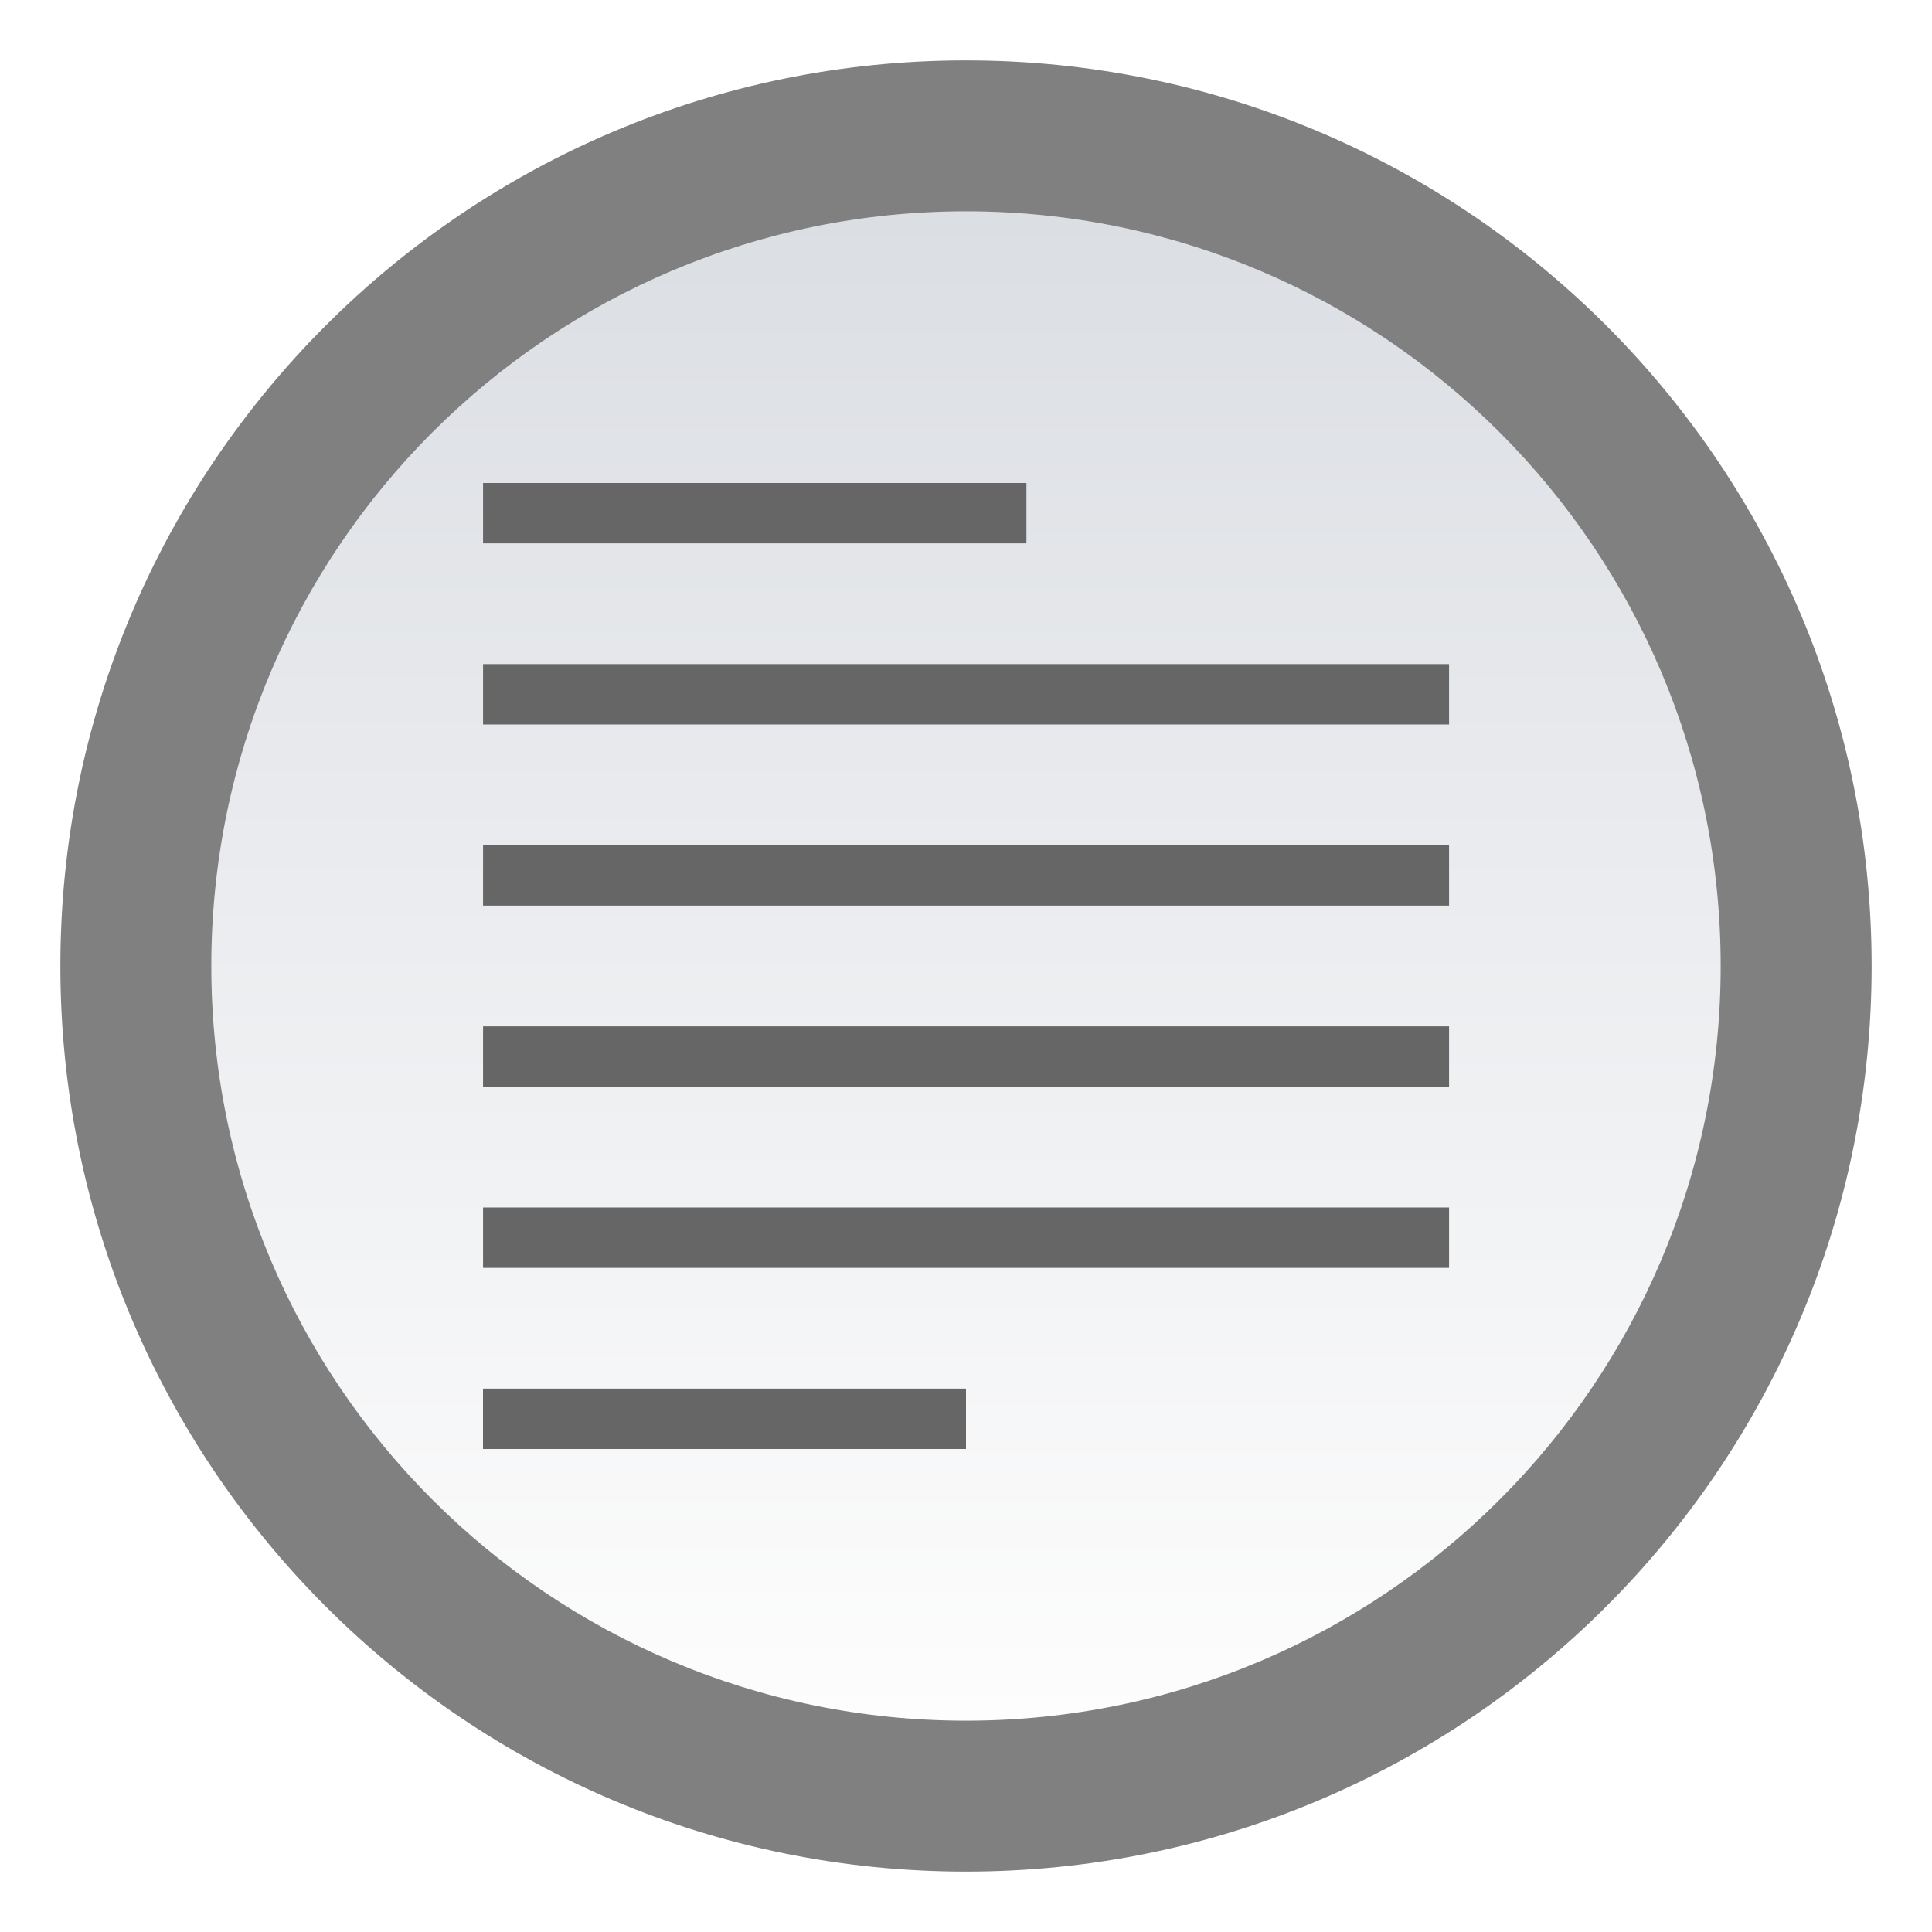
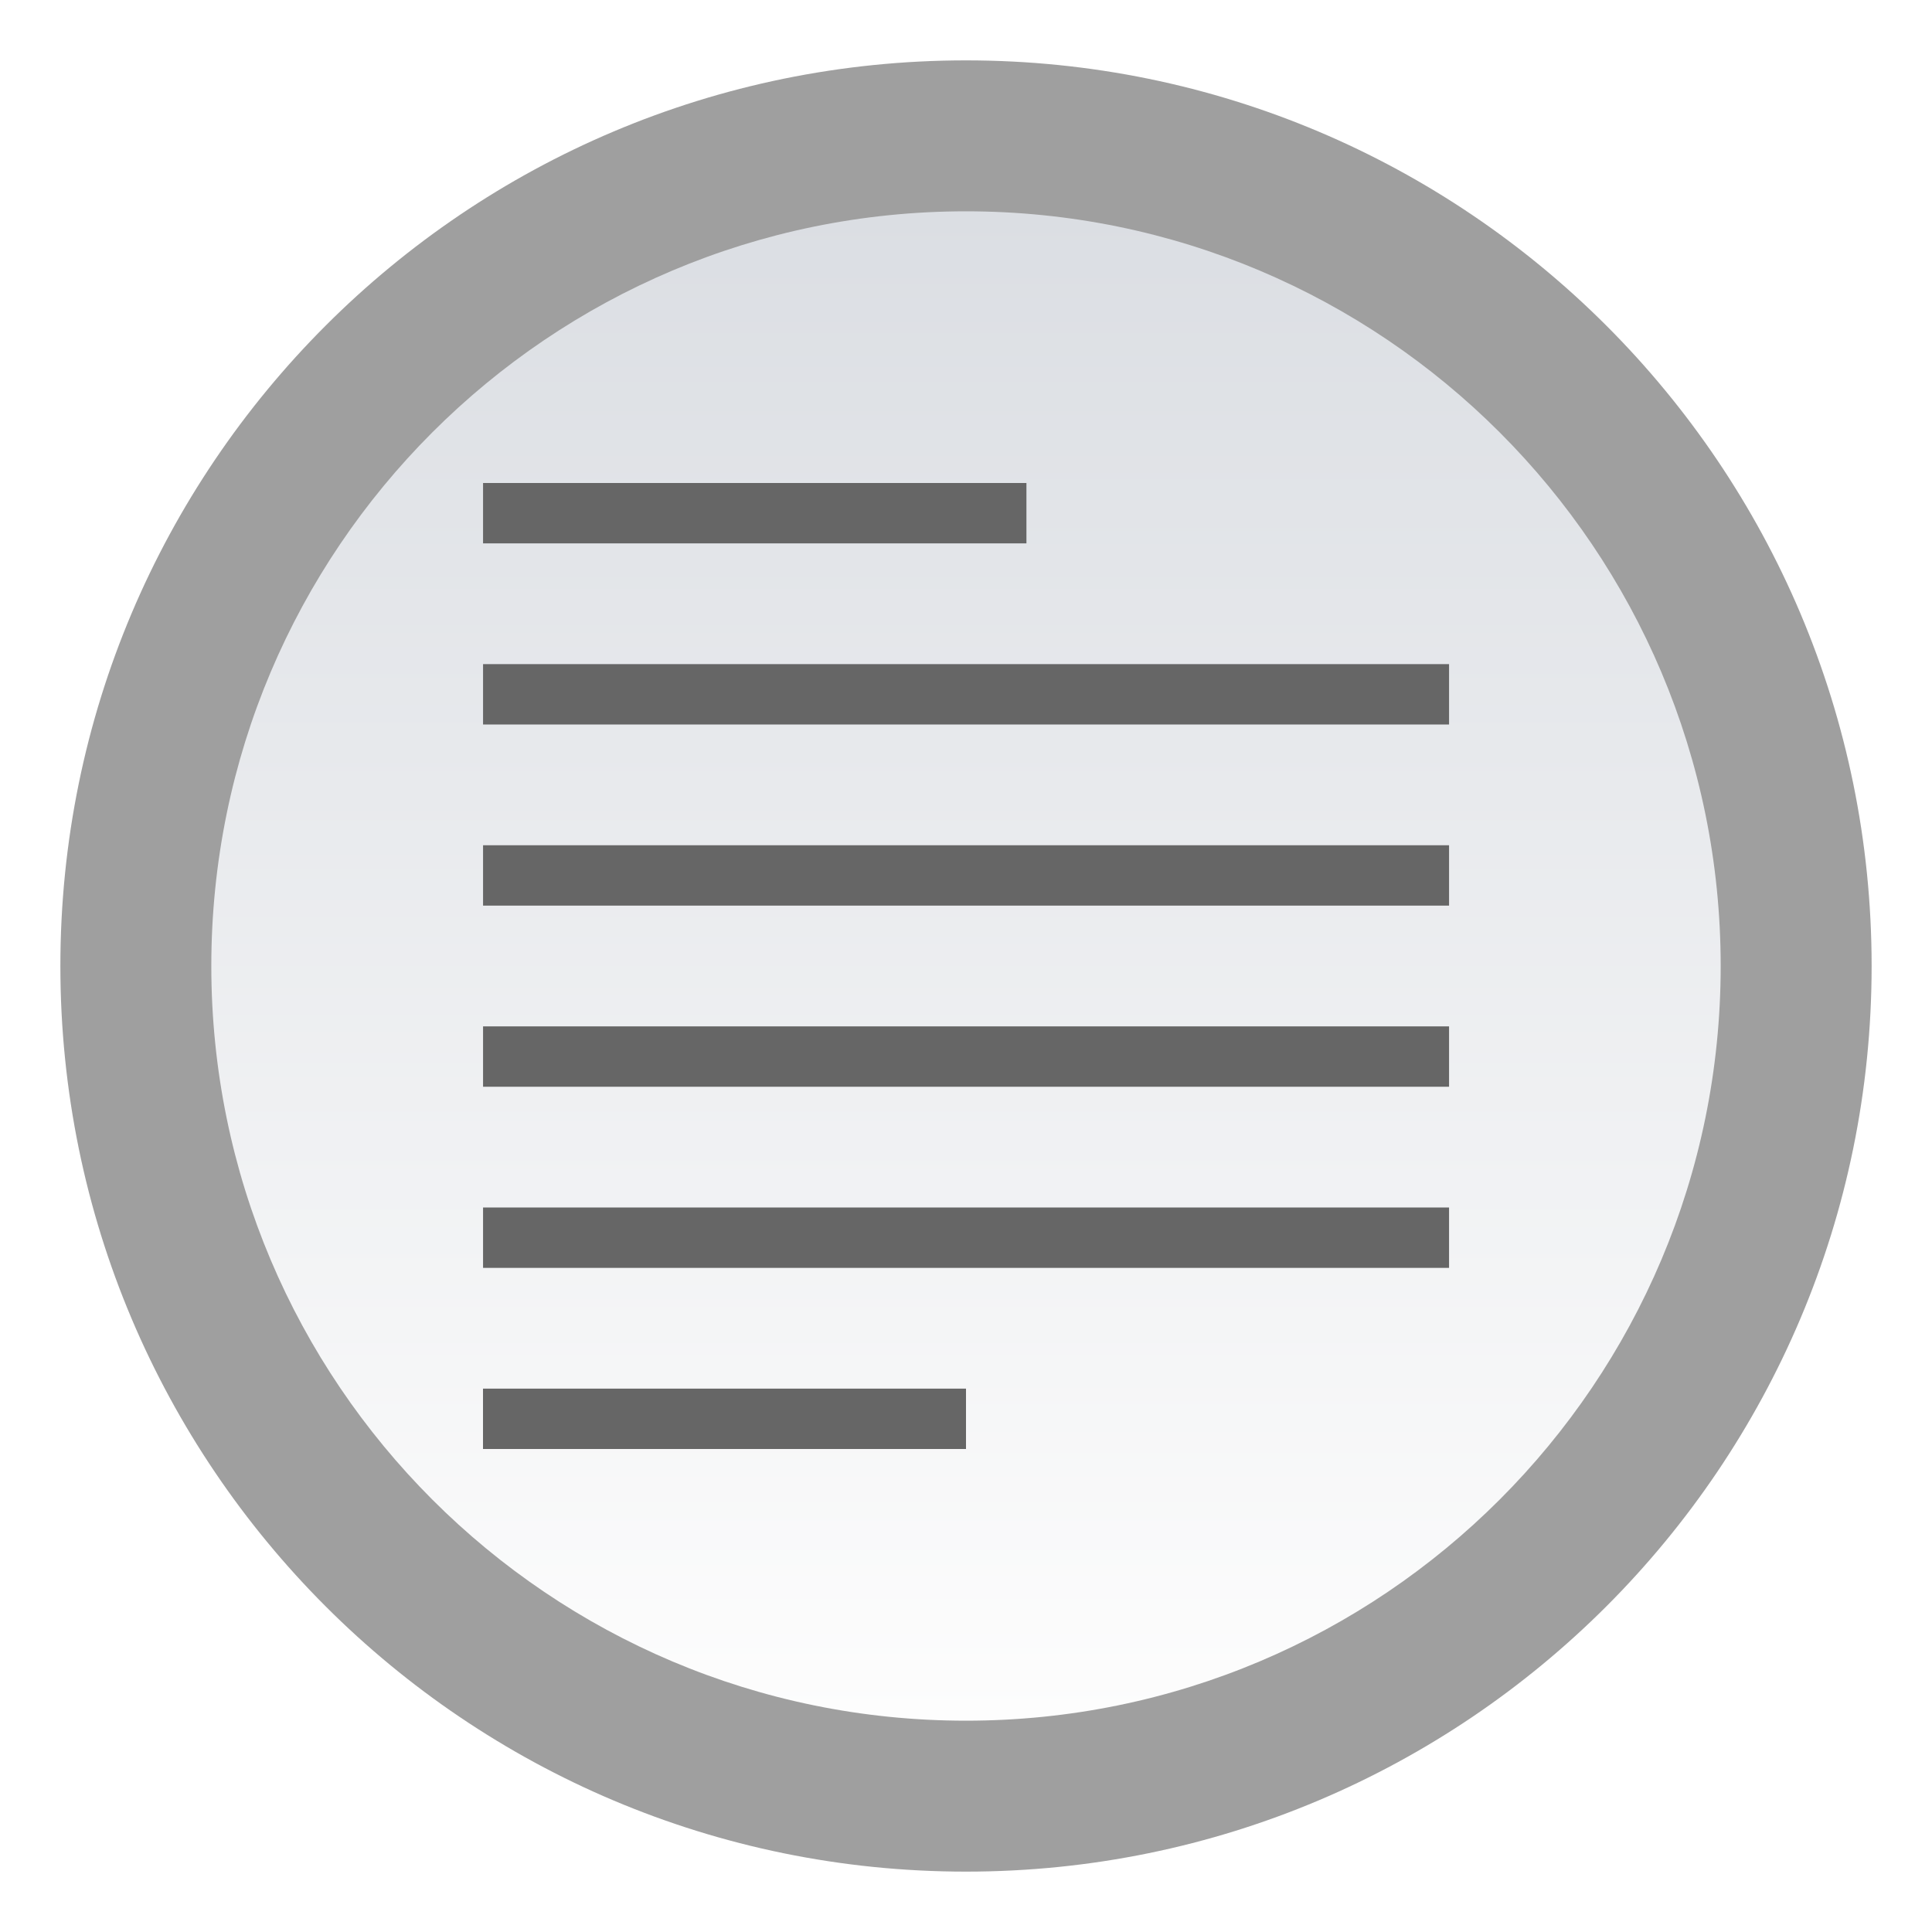
<svg xmlns="http://www.w3.org/2000/svg" id="svg23" version="1.1" viewBox="0 0 32 32">
  <defs id="defs7">
    <linearGradient id="topic_read-a" x1="15" x2="15" y2="27.5" y1="2.5" gradientUnits="userSpaceOnUse" gradientTransform="translate(1,1)">
      <stop id="stop2" stop-color="#DBDEE3" offset="0" />
      <stop id="stop4" stop-color="#FDFDFD" offset="1" />
    </linearGradient>
  </defs>
  <path id="path9" d="M 0,0 H 32 V 32 H 0 Z" style="fill:none;fill-rule:evenodd" />
-   <path id="path11" d="M 31,16 C 31,24.284 24.284,31 16,31 7.716,31 1,24.284 1,16 1,7.716 7.716,1 16,1 24.284,1 31,7.716 31,16" fill="#808080" style="fill-rule:evenodd" />
-   <path id="path13" d="M 30,16 C 30,23.732 23.732,30 16,30 8.268,30 2,23.732 2,16 2,8.268 8.268,2 16,2 23.732,2 30,8.268 30,16" fill="#808080" style="fill-rule:evenodd" />
+   <path id="path11" d="M 31,16 C 31,24.284 24.284,31 16,31 7.716,31 1,24.284 1,16 1,7.716 7.716,1 16,1 24.284,1 31,7.716 31,16" fill="#9f9f9f" style="fill-rule:evenodd" />
+   <path id="path13" d="M 30,16 C 30,23.732 23.732,30 16,30 8.268,30 2,23.732 2,16 2,8.268 8.268,2 16,2 23.732,2 30,8.268 30,16" fill="#9f9f9f" style="fill-rule:evenodd" />
  <path id="path17" d="M 28.5,16 C 28.5,22.903 22.904,28.5 16,28.5 9.096,28.5 3.5,22.903 3.5,16 3.5,9.096 9.096,3.5 16,3.5 22.904,3.5 28.5,9.096 28.5,16" fill="url(#topic_read-a)" style="fill:url(#topic_read-a);fill-rule:evenodd" />
  <path id="path19" d="M 8.667,24 H 16 V 23 H 8 v 1 h 0.667 z m 0.061,-3 h 15.273 v -1 h -16 v 1 h 0.727 z m 0,-3 h 15.273 v -1 h -16 v 1 h 0.727 z m 0,-3 h 15.273 v -1 h -16 v 1 h 0.727 z m 0,-3 h 15.273 v -1 h -16 v 1 h 0.727 z M 8.563,9 h 8.438 v -1 h -9 v 1 z" fill="#666666" style="fill-rule:evenodd" />
</svg>
